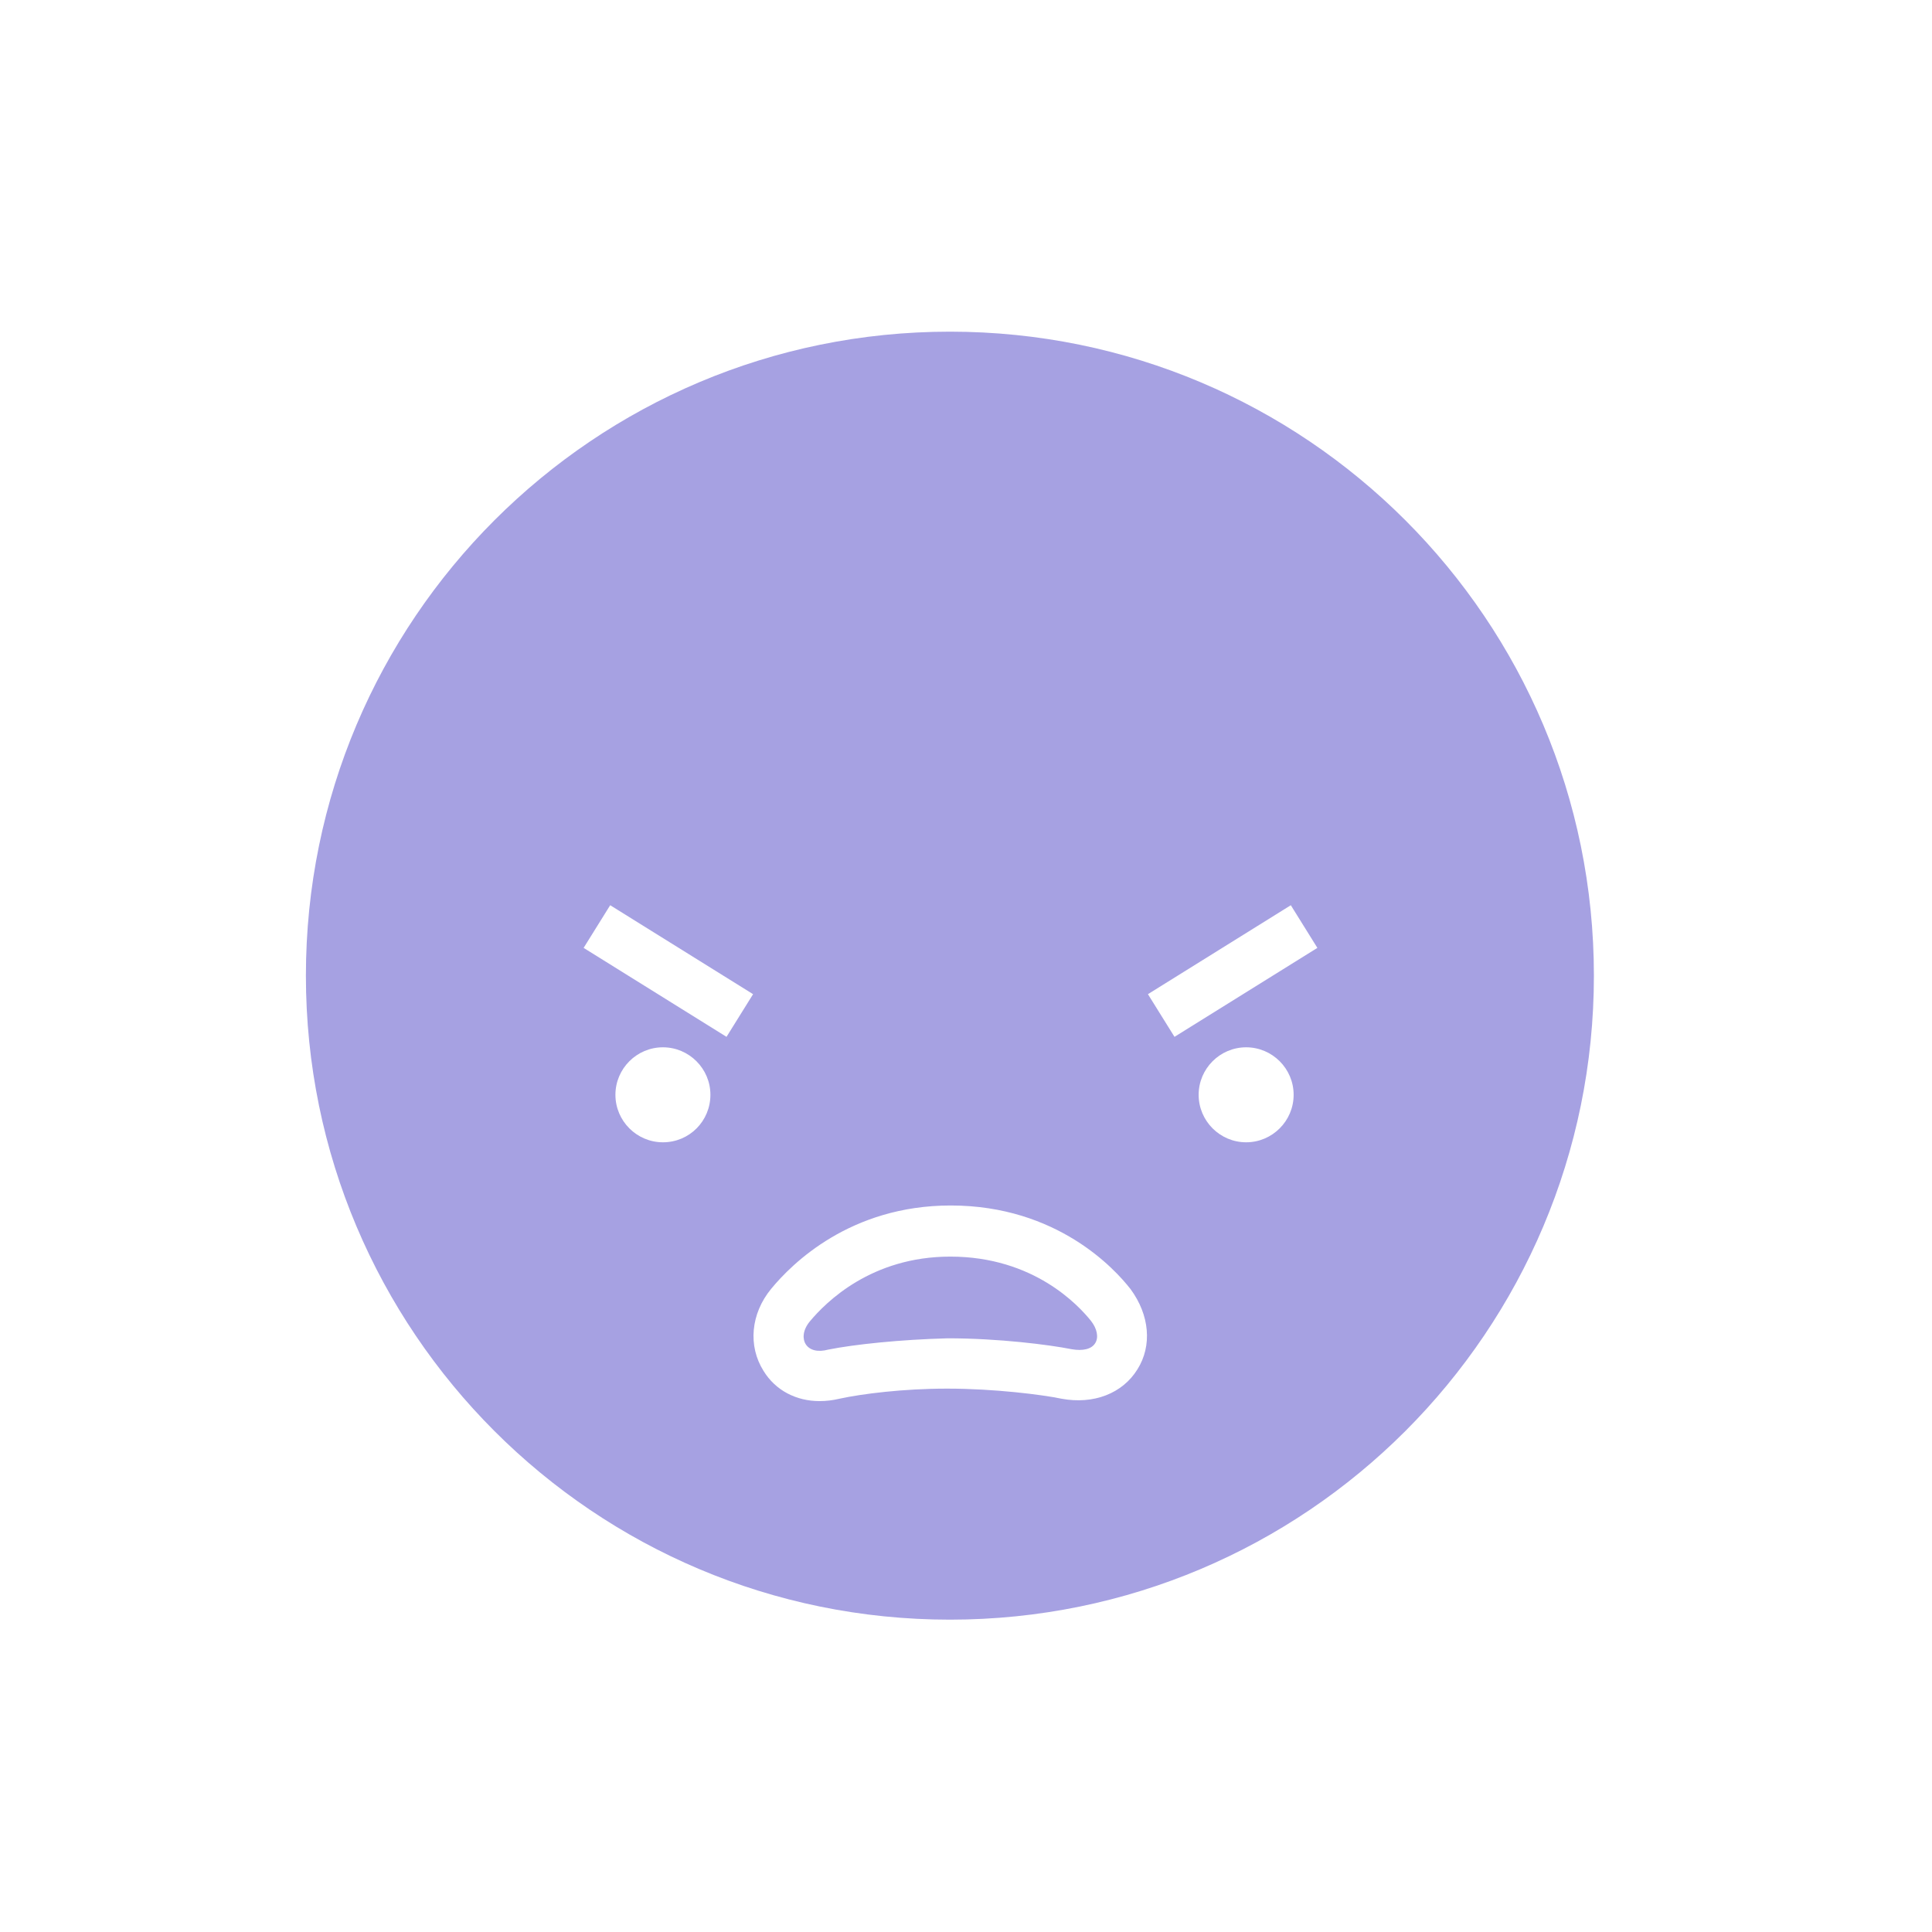
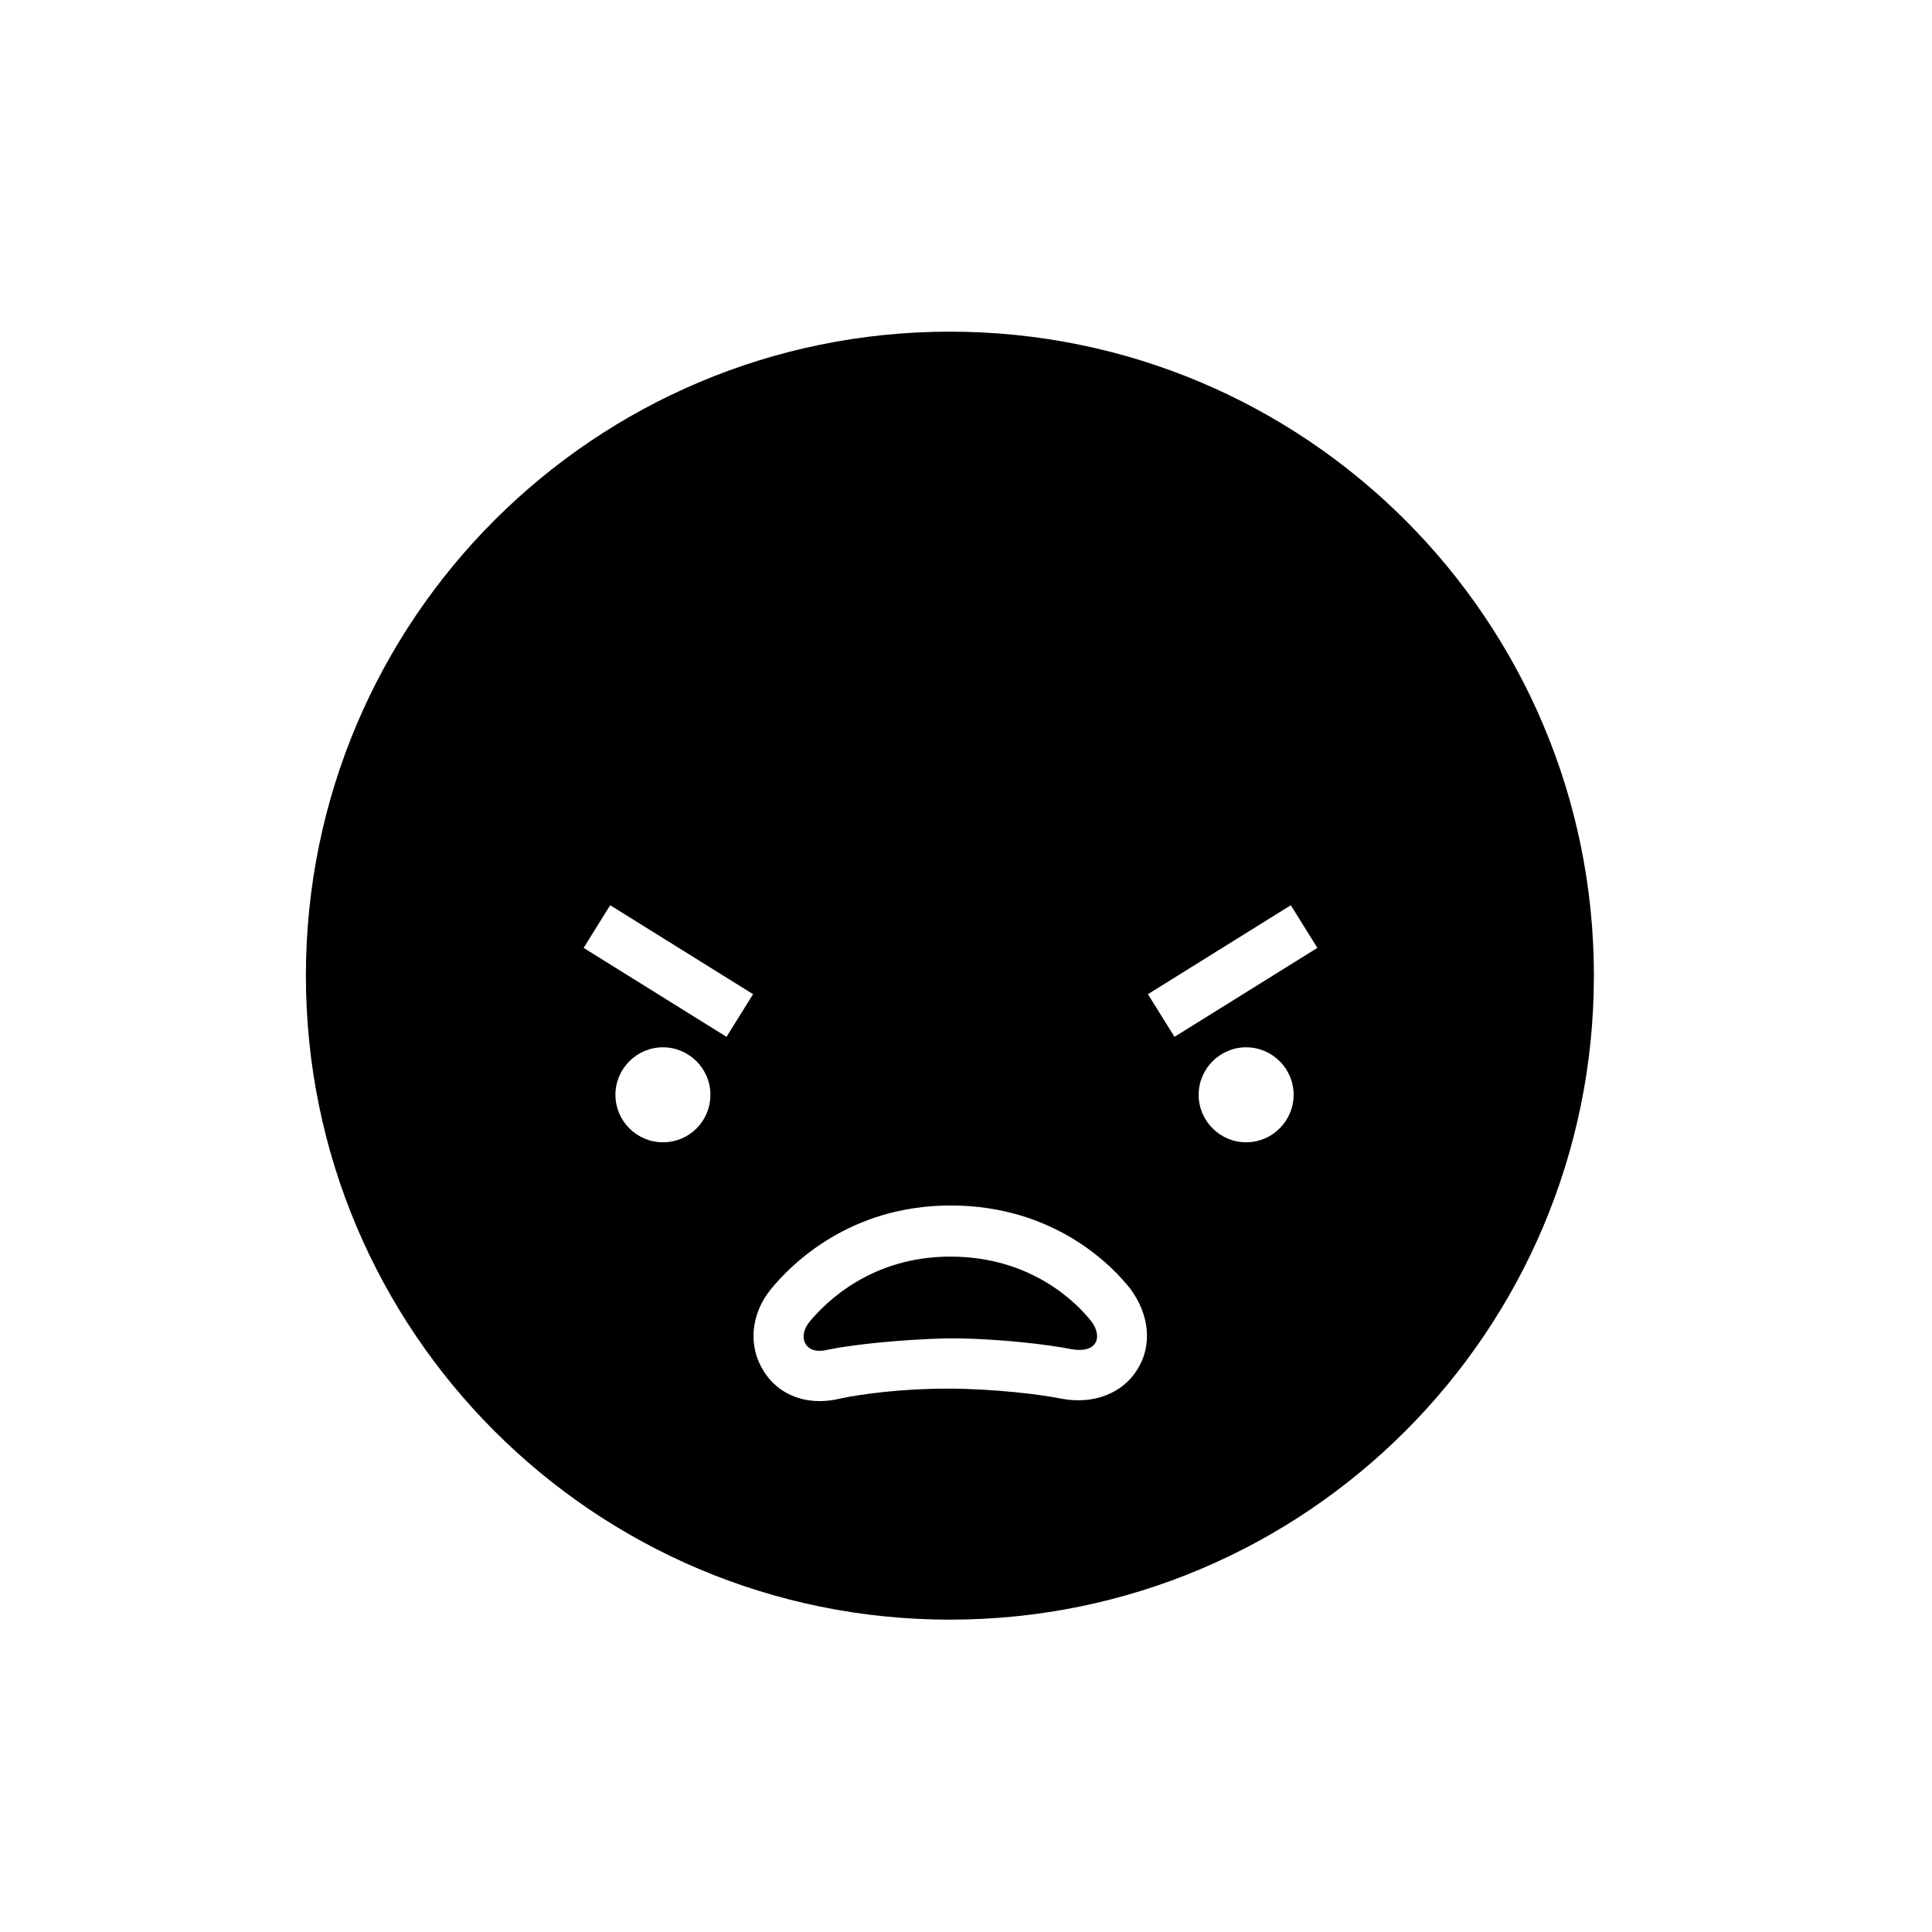
<svg xmlns="http://www.w3.org/2000/svg" viewBox="0 0 48 48" fill="none">
-   <path fill-rule="evenodd" clip-rule="evenodd" d="M7.6 24.24C7.6 15.4 14.76 8.24 23.6 8.24C32.44 8.24 39.6 15.4 39.6 24.24C39.6 33.08 32.44 40.24 23.6 40.24C14.76 40.24 7.6 33.08 7.6 24.24ZM15.29 27.2C15.29 27.85 15.82 28.38 16.47 28.38C17.13 28.38 17.65 27.85 17.65 27.2C17.65 26.55 17.12 26.02 16.47 26.02C15.82 26.02 15.29 26.55 15.29 27.2ZM14.5 23.55L18.05 25.76L18.71 24.7L15.16 22.49L14.5 23.55ZM26.37 34.75C27.17 34.9 27.89 34.62 28.26 34.02C28.63 33.43 28.56 32.67 28.09 32.03C27.71 31.54 26.27 29.95 23.62 29.95C21.12 29.95 19.67 31.4 19.16 32.02C18.65 32.64 18.58 33.44 18.97 34.06C19.27 34.55 19.79 34.81 20.36 34.81C20.53 34.81 20.69 34.79 20.86 34.75C21.41 34.63 22.44 34.5 23.52 34.5H23.54C24.7 34.5 25.89 34.65 26.37 34.75ZM29.78 27.2C29.78 27.85 30.31 28.38 30.96 28.38C31.61 28.38 32.14 27.85 32.14 27.2C32.14 26.55 31.61 26.02 30.96 26.02C30.31 26.02 29.78 26.55 29.78 27.2ZM28.52 24.7L29.18 25.76L32.73 23.55L32.07 22.49L28.52 24.7ZM20.12 32.83C20.52 32.35 21.65 31.22 23.61 31.22C25.69 31.22 26.8 32.44 27.1 32.81C27.26 33.01 27.3 33.23 27.21 33.37C27.12 33.52 26.9 33.57 26.62 33.52C26.07 33.41 24.81 33.25 23.55 33.25C22.38 33.28 21.23 33.4 20.58 33.53C20.32 33.6 20.12 33.55 20.02 33.4C19.94 33.28 19.93 33.06 20.12 32.83Z" fill="#A6A1E2" />
+   <path fill-rule="evenodd" clip-rule="evenodd" d="M7.6 24.24C7.6 15.4 14.76 8.24 23.6 8.24C32.44 8.24 39.6 15.4 39.6 24.24C39.6 33.08 32.44 40.24 23.6 40.24C14.76 40.24 7.6 33.08 7.6 24.24ZM15.29 27.2C15.29 27.85 15.82 28.38 16.47 28.38C17.13 28.38 17.65 27.85 17.65 27.2C17.65 26.55 17.12 26.02 16.47 26.02C15.82 26.02 15.29 26.55 15.29 27.2ZM14.5 23.55L18.05 25.76L18.71 24.7L15.16 22.49L14.5 23.55ZM26.37 34.75C27.17 34.9 27.89 34.62 28.26 34.02C28.63 33.43 28.56 32.67 28.09 32.03C27.71 31.54 26.27 29.95 23.62 29.95C21.12 29.95 19.67 31.4 19.16 32.02C18.65 32.64 18.58 33.44 18.97 34.06C19.27 34.55 19.79 34.81 20.36 34.81C20.53 34.81 20.69 34.79 20.86 34.75C21.41 34.63 22.44 34.5 23.52 34.5H23.54C24.7 34.5 25.89 34.65 26.37 34.75ZM29.78 27.2C29.78 27.85 30.31 28.38 30.96 28.38C31.61 28.38 32.14 27.85 32.14 27.2C32.14 26.55 31.61 26.02 30.96 26.02C30.31 26.02 29.78 26.55 29.78 27.2ZM28.52 24.7L29.18 25.76L32.73 23.55L32.07 22.49L28.52 24.7ZM20.12 32.83C20.52 32.35 21.65 31.22 23.61 31.22C25.69 31.22 26.8 32.44 27.1 32.81C27.26 33.01 27.3 33.23 27.21 33.37C27.12 33.52 26.9 33.57 26.62 33.52C26.07 33.41 24.81 33.25 23.55 33.25C22.38 33.28 21.23 33.4 20.58 33.53C20.32 33.6 20.12 33.55 20.02 33.4C19.94 33.28 19.93 33.06 20.12 32.83Z" fill="currentColor" />
</svg>
